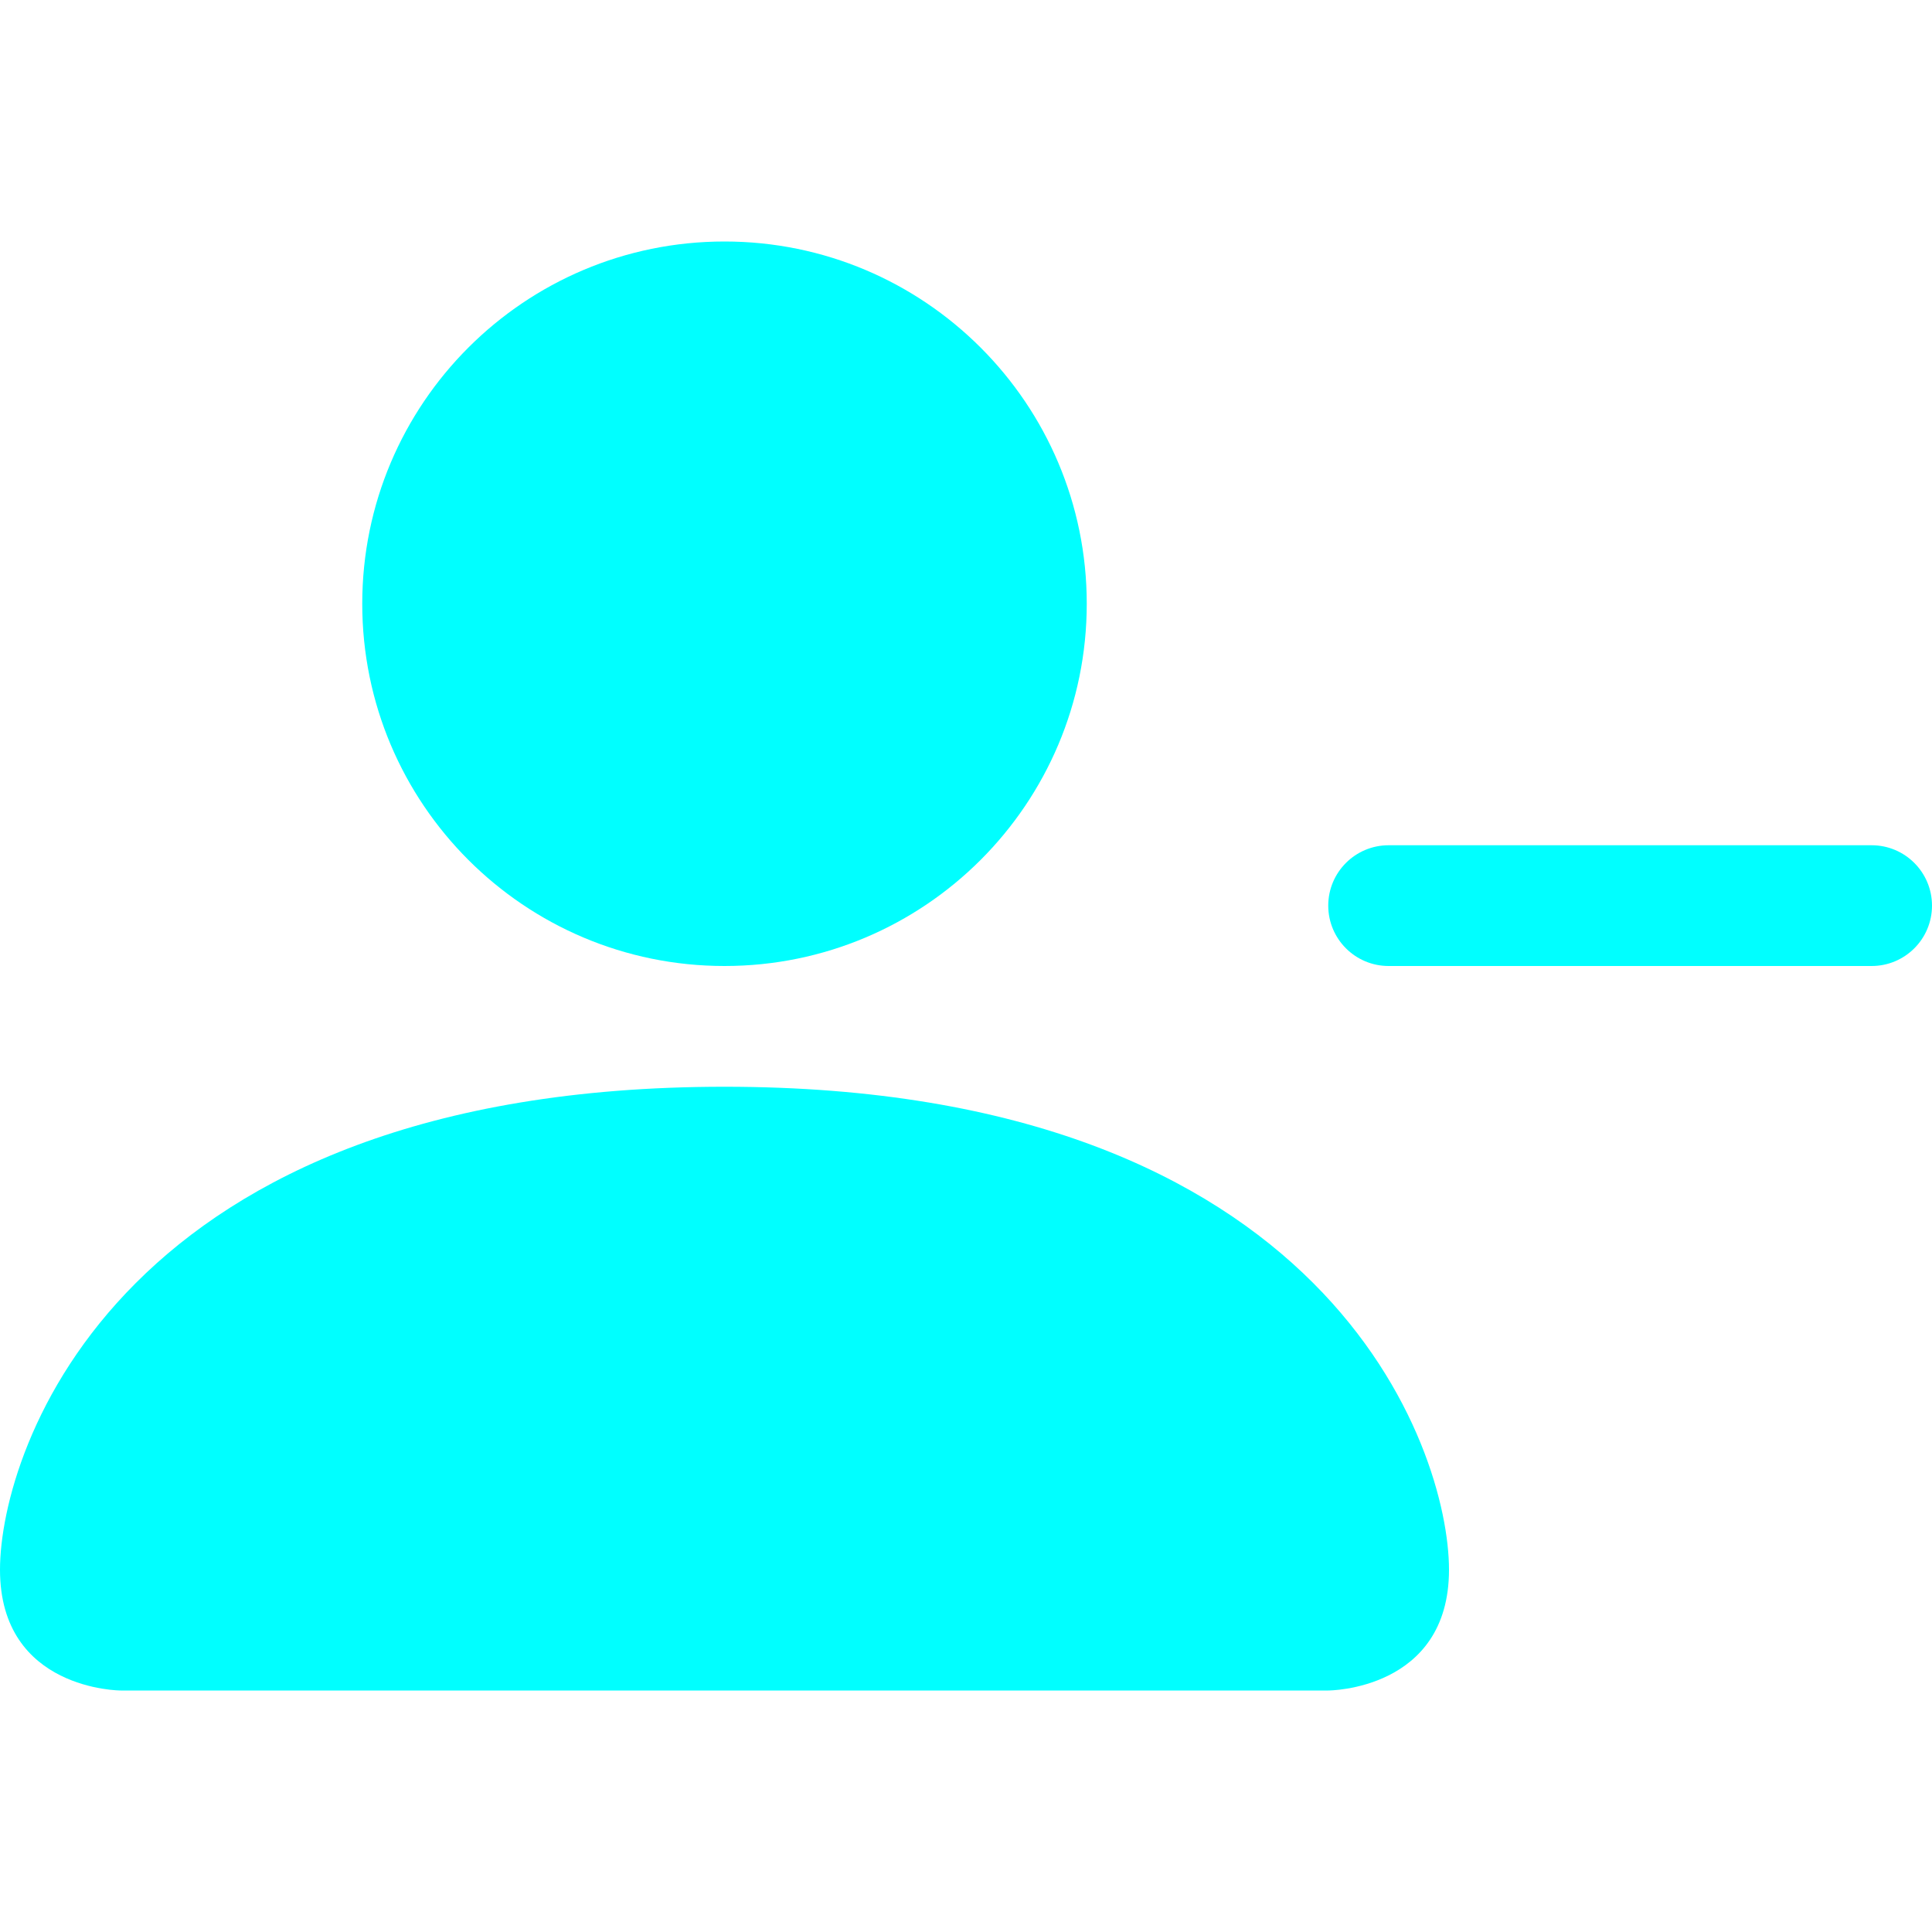
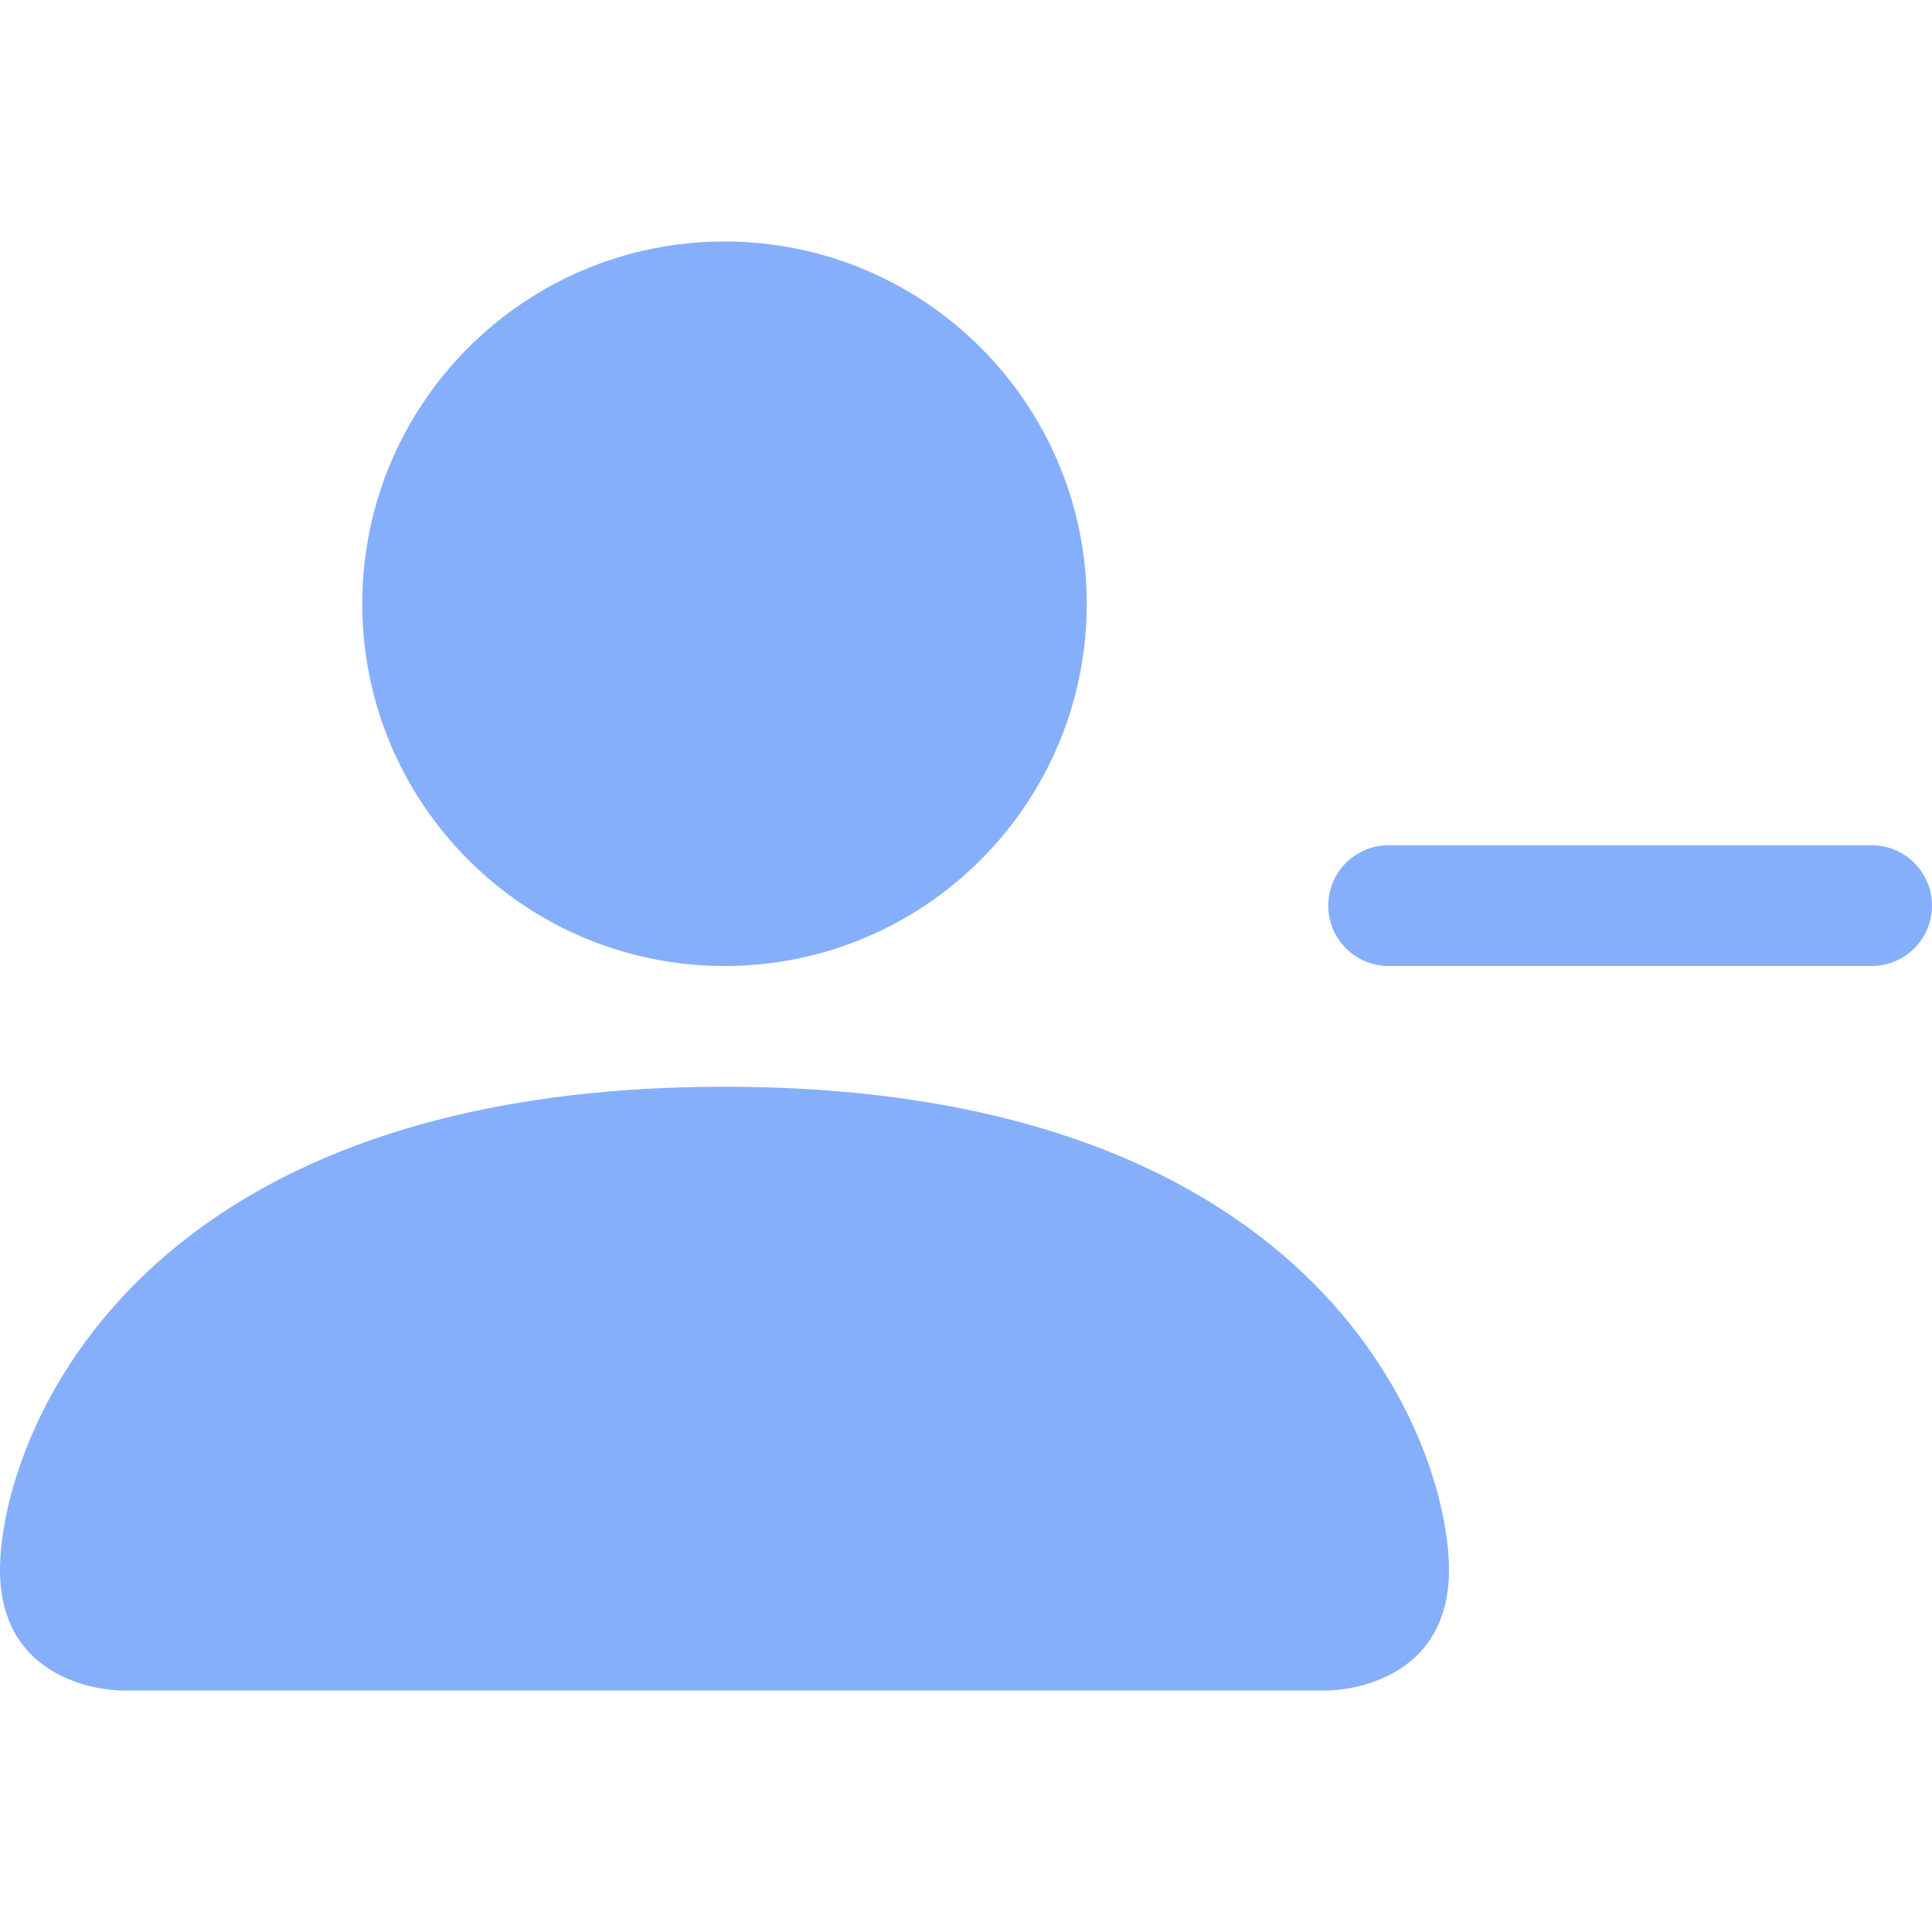
- <svg xmlns="http://www.w3.org/2000/svg" width="16" height="16" fill="cyan" class="bi bi-person-dash-fill" viewBox="0 0 16 16">
+ <svg xmlns="http://www.w3.org/2000/svg" width="16" height="16" fill="rgb(13, 97, 247, 0.5)" class="bi bi-person-dash-fill" viewBox="0 0 16 16">
  <path fill-rule="evenodd" d="M11 7.5a.5.5 0 0 1 .5-.5h4a.5.5 0 0 1 0 1h-4a.5.5 0 0 1-.5-.5" />
  <path d="M1 14s-1 0-1-1 1-4 6-4 6 3 6 4-1 1-1 1zm5-6a3 3 0 1 0 0-6 3 3 0 0 0 0 6" />
</svg>
